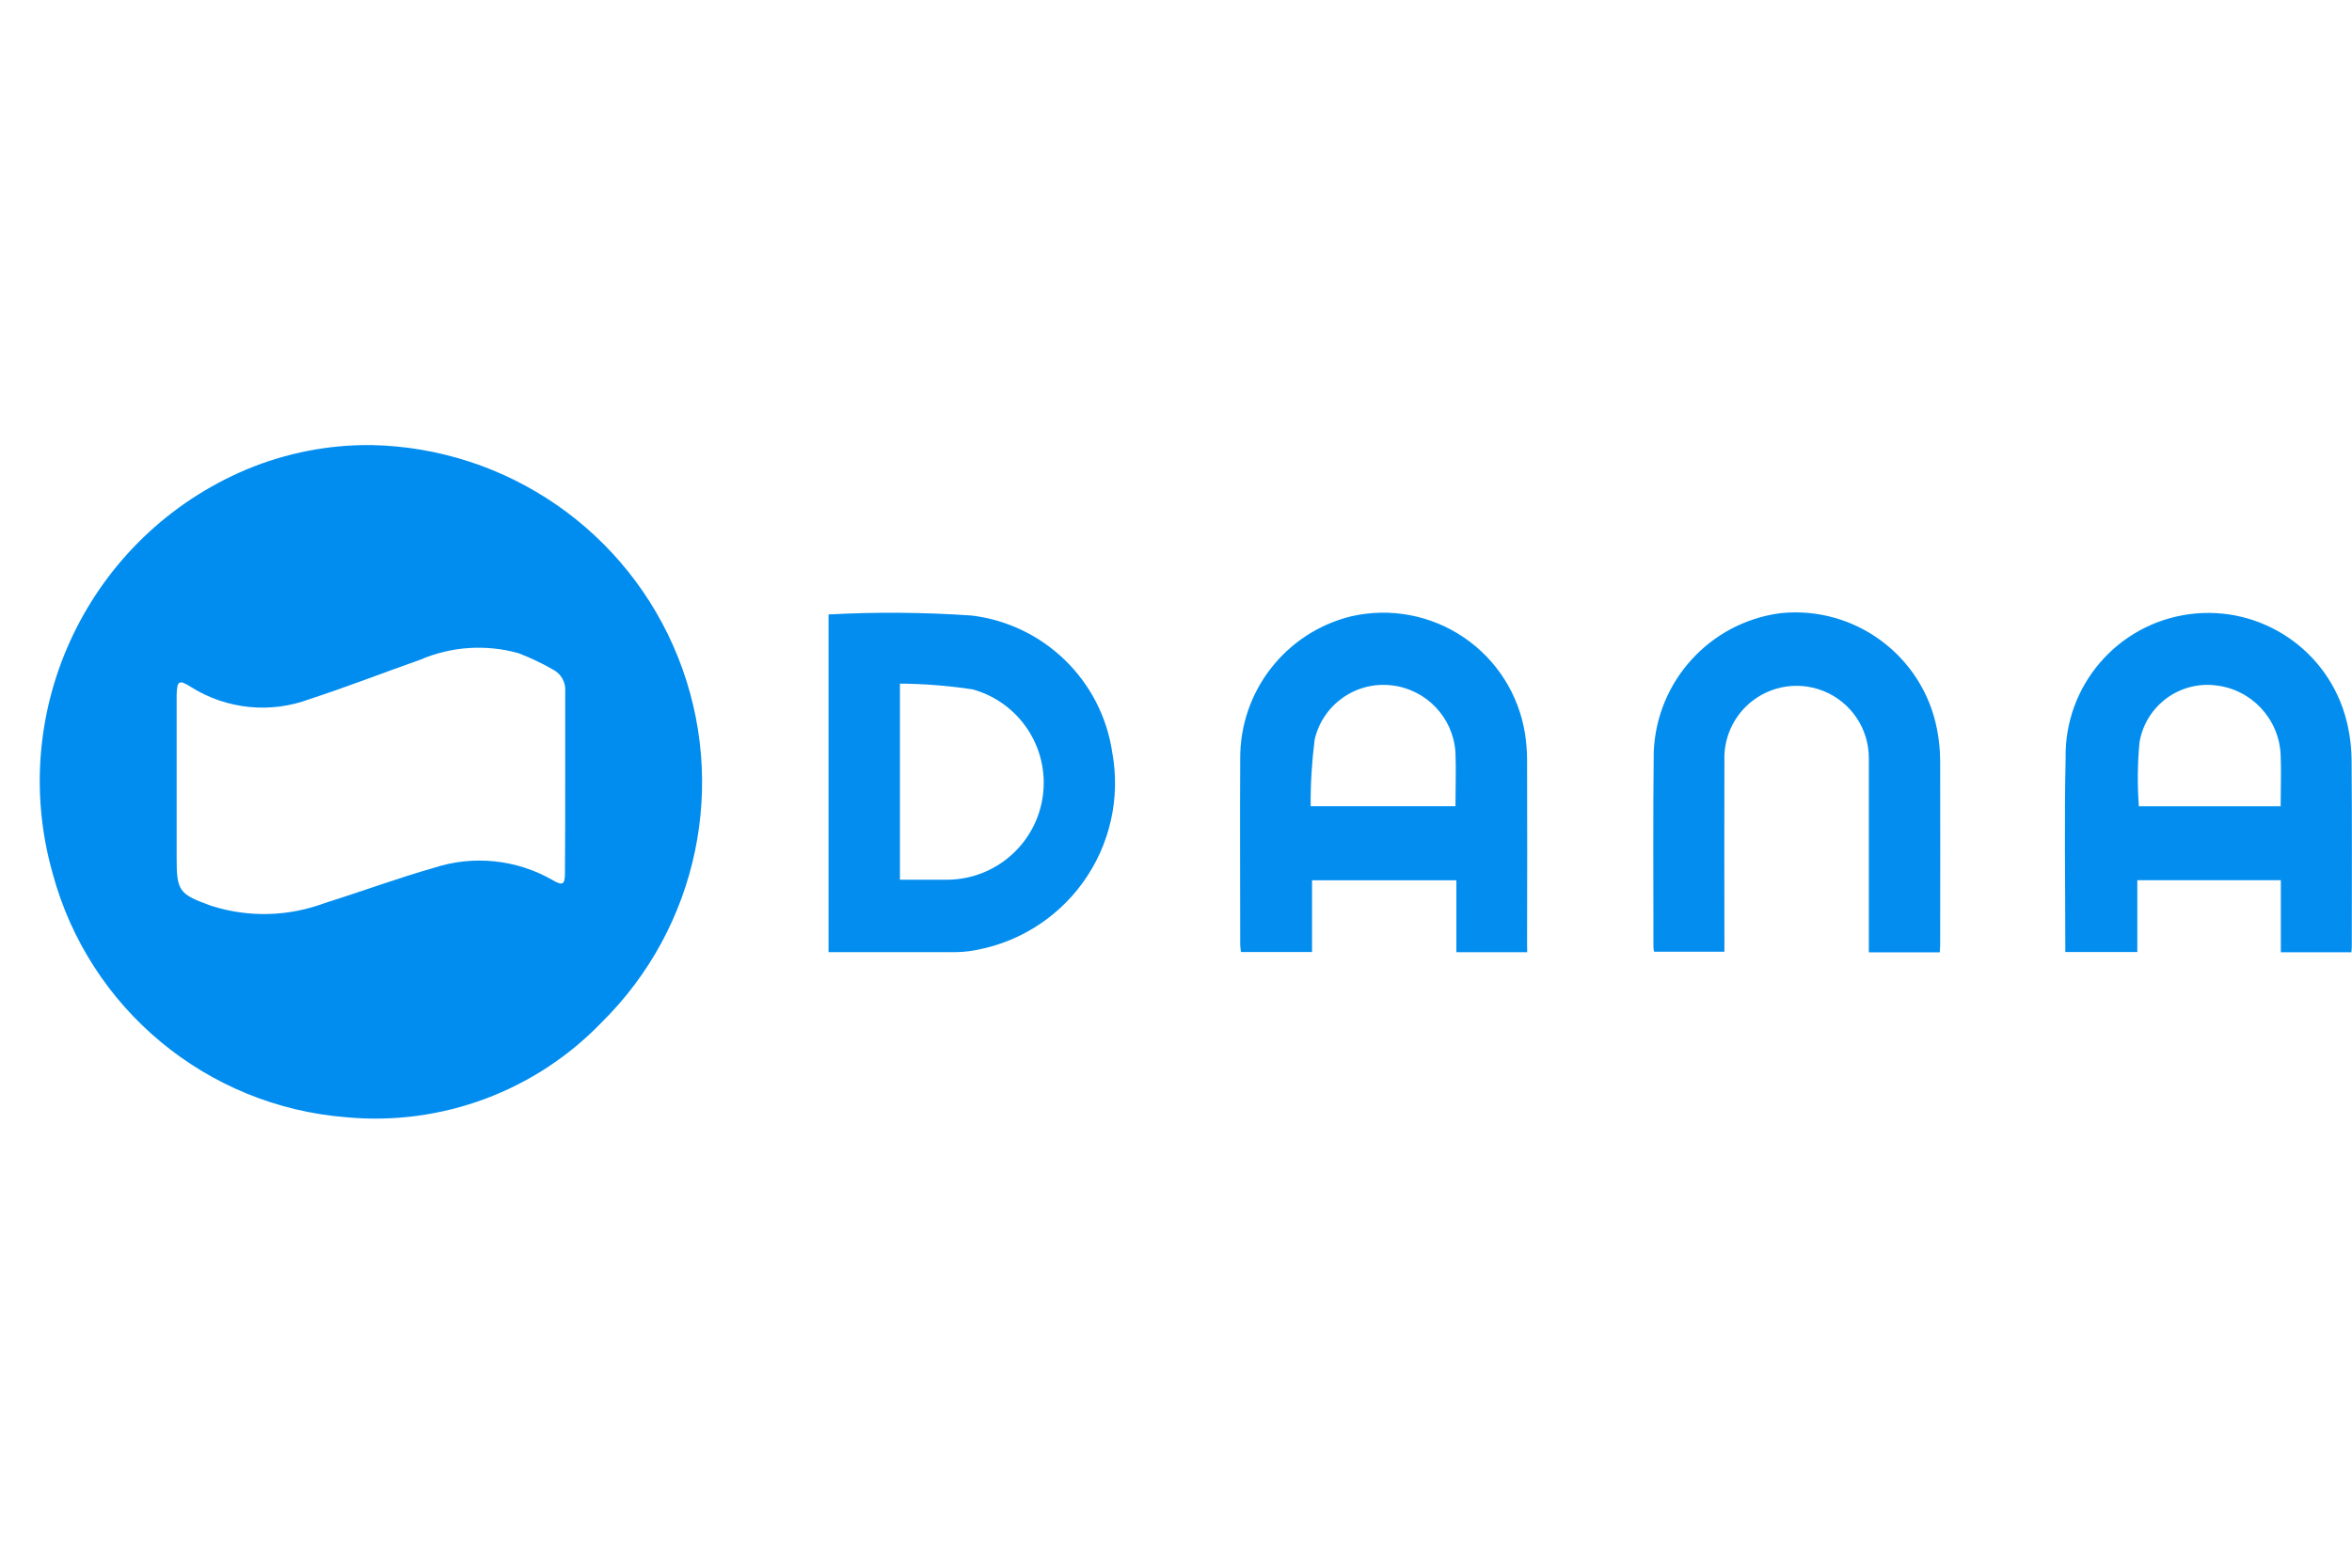
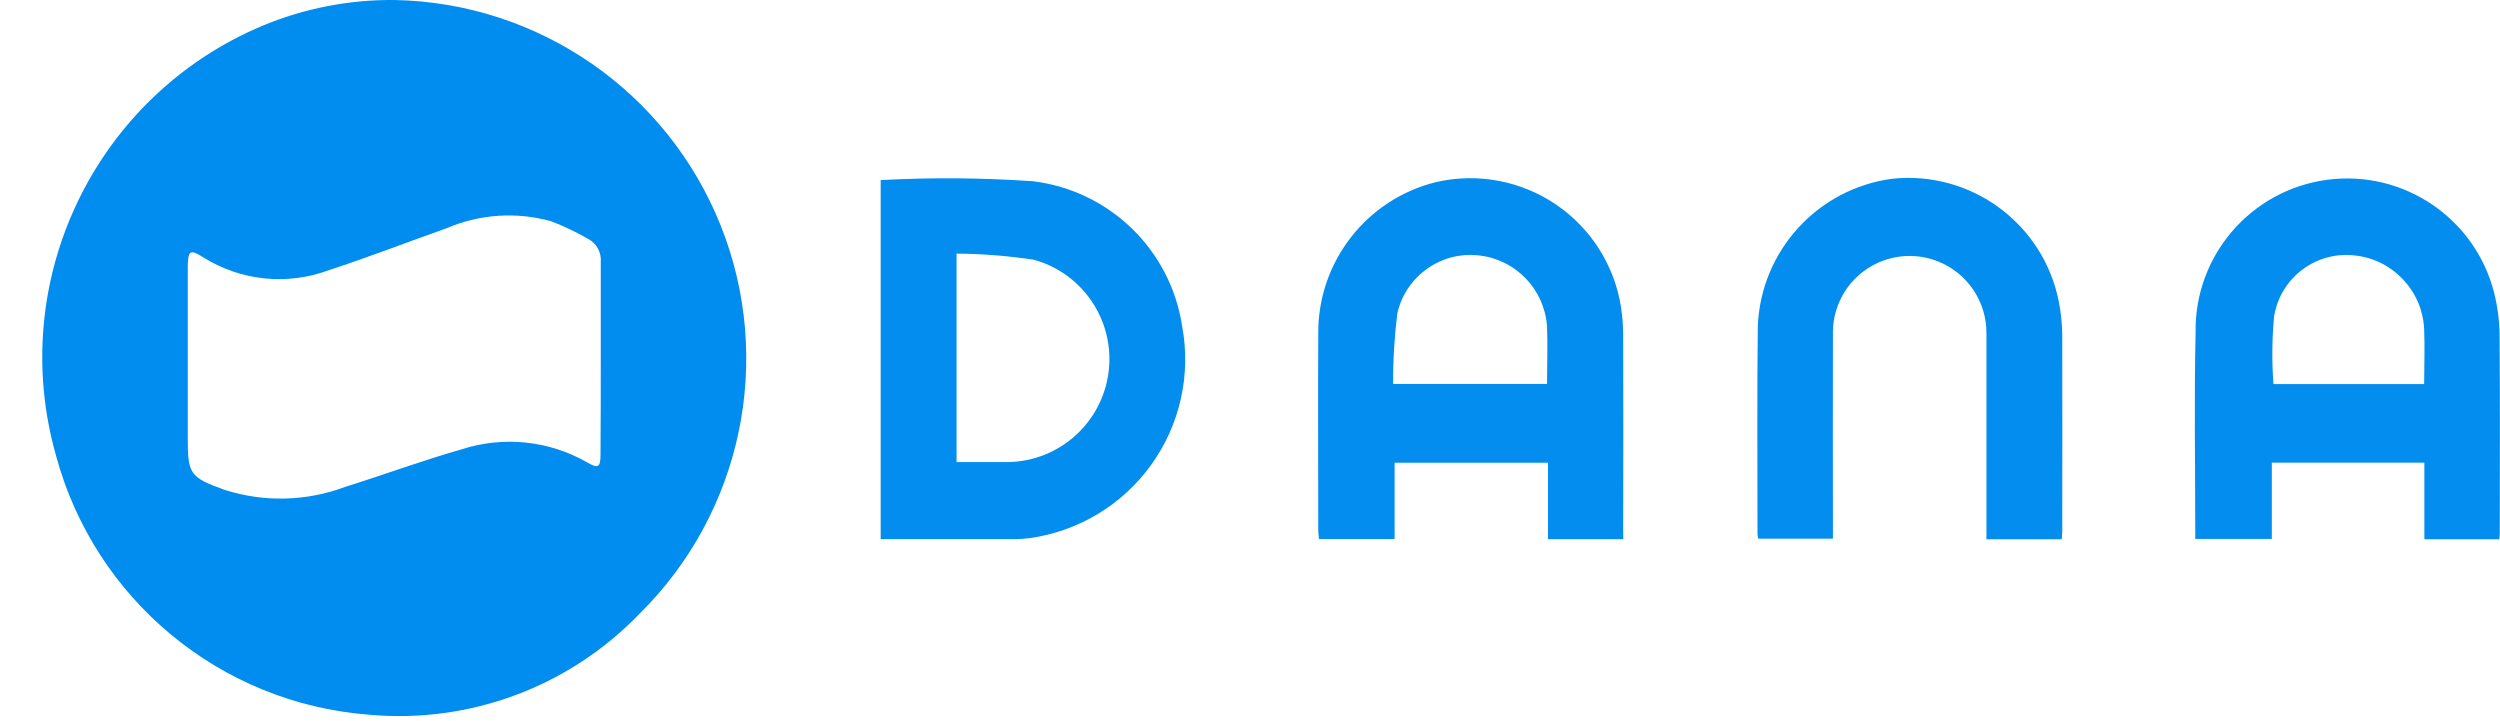
- <svg xmlns="http://www.w3.org/2000/svg" width="90" height="60" viewBox="0 0 59 17" fill="none" version="1.1">
+ <svg xmlns="http://www.w3.org/2000/svg" width="59" height="17" viewBox="0 0 59 17" fill="none" version="1.1">
  <path d="M9.312 0a8.462 8.462 0 015.783 14.482 7.873 7.873 0 01-6.4 2.384 8.305 8.305 0 01-7.376-6.125A8.488 8.488 0 016.202.604 7.925 7.925 0 019.312 0zm4.866 8.464V6.189a.565.565 0 00-.3-.552 6.11 6.11 0 00-.871-.415 3.715 3.715 0 00-2.476.168c-.921.324-1.831.68-2.759.982a3.37 3.37 0 01-2.978-.3c-.306-.194-.353-.165-.363.207v4.051c0 .862.05.934.864 1.229l.023.007a4.34 4.34 0 002.83-.076c.916-.287 1.818-.621 2.74-.884a3.68 3.68 0 012.974.309c.254.148.309.116.31-.18.005-.756.007-1.513.006-2.271z" fill="#018DEF" />
  <path d="M38.31 12.725h-1.777V10.92h-3.62v1.8H31.13a1.579 1.579 0 01-.019-.18c0-1.554-.009-3.11 0-4.665a3.654 3.654 0 012.79-3.58 3.6 3.6 0 014.356 2.959c.03.202.047.407.05.612.004 1.547.004 3.094 0 4.642l.003.217zm-1.8-3.663c0-.471.018-.913 0-1.354a1.809 1.809 0 00-1.608-1.68 1.77 1.77 0 00-1.924 1.363c-.07.554-.104 1.112-.1 1.67h3.632zM58.985 12.726h-1.77v-1.807h-3.6v1.8h-1.807V12.5c0-1.547-.027-3.095.008-4.641a3.578 3.578 0 017.047-.943c.08.32.123.65.127.98.013 1.556.006 3.11.005 4.666.003.047-.004.093-.01.163zM57.21 9.064c0-.446.018-.871 0-1.294a1.834 1.834 0 00-1.633-1.741 1.727 1.727 0 00-1.907 1.429 9.404 9.404 0 00-.016 1.606h3.556z" fill="#038EEF" />
  <path d="M20.785 4.25a29.247 29.247 0 013.589.027 4.057 4.057 0 013.526 3.43 4.26 4.26 0 01-3.6 4.993 2.812 2.812 0 01-.354.023h-3.162V4.25zm1.79 1.735v4.92H23.8a2.432 2.432 0 00.6-4.775 12.86 12.86 0 00-1.823-.145zM48.66 12.727H46.88v-.262-4.6a1.813 1.813 0 00-3.122-1.266 1.813 1.813 0 00-.501 1.31c-.006 1.509 0 3.017 0 4.525v.278h-1.764a.694.694 0 01-.016-.11c0-1.633-.012-3.268.007-4.9a3.658 3.658 0 013.176-3.484 3.62 3.62 0 013.929 2.907c.05.255.077.515.08.775.006 1.548 0 3.1 0 4.643 0 .055-.006.109-.01.184z" fill="#028DEF" />
</svg>
